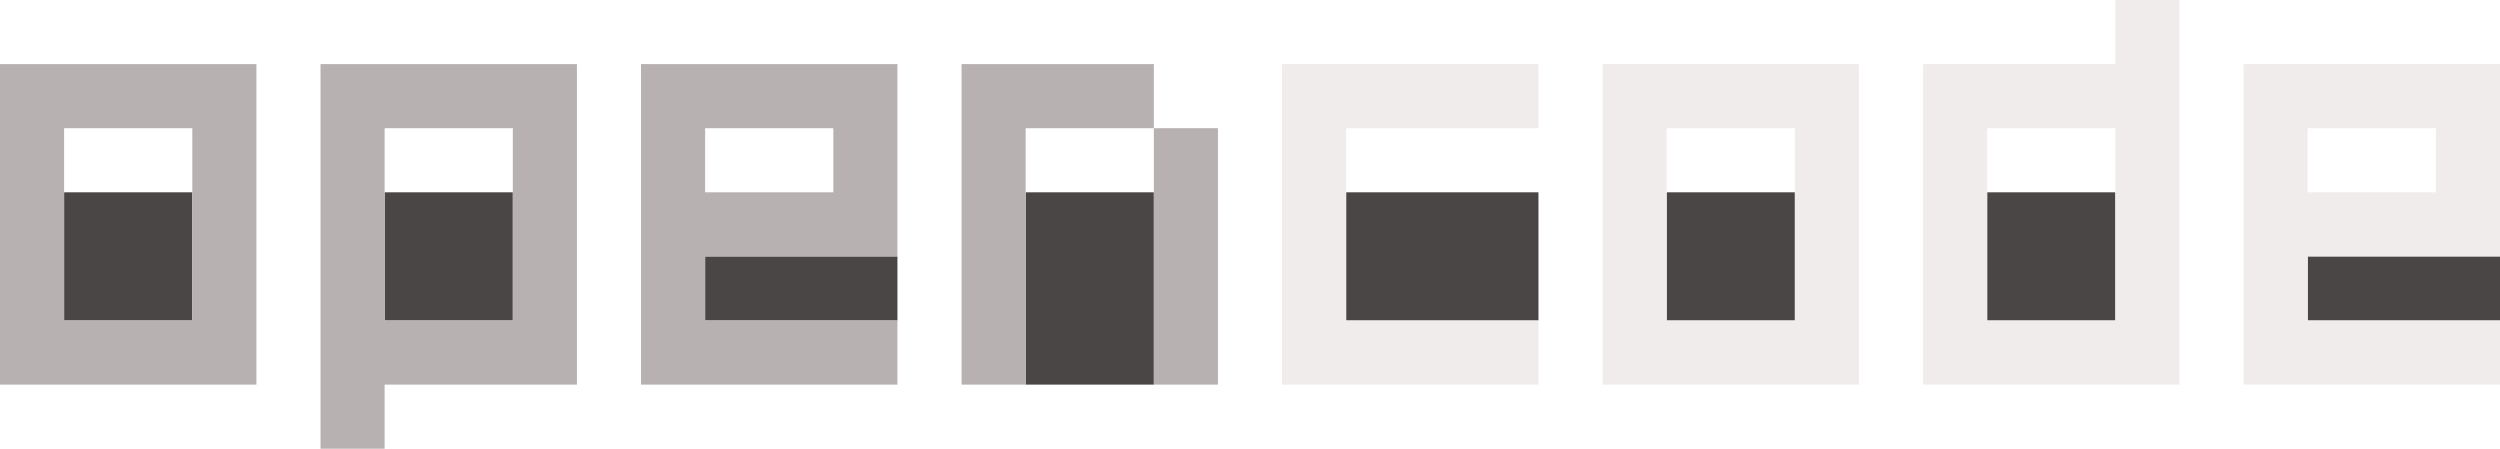
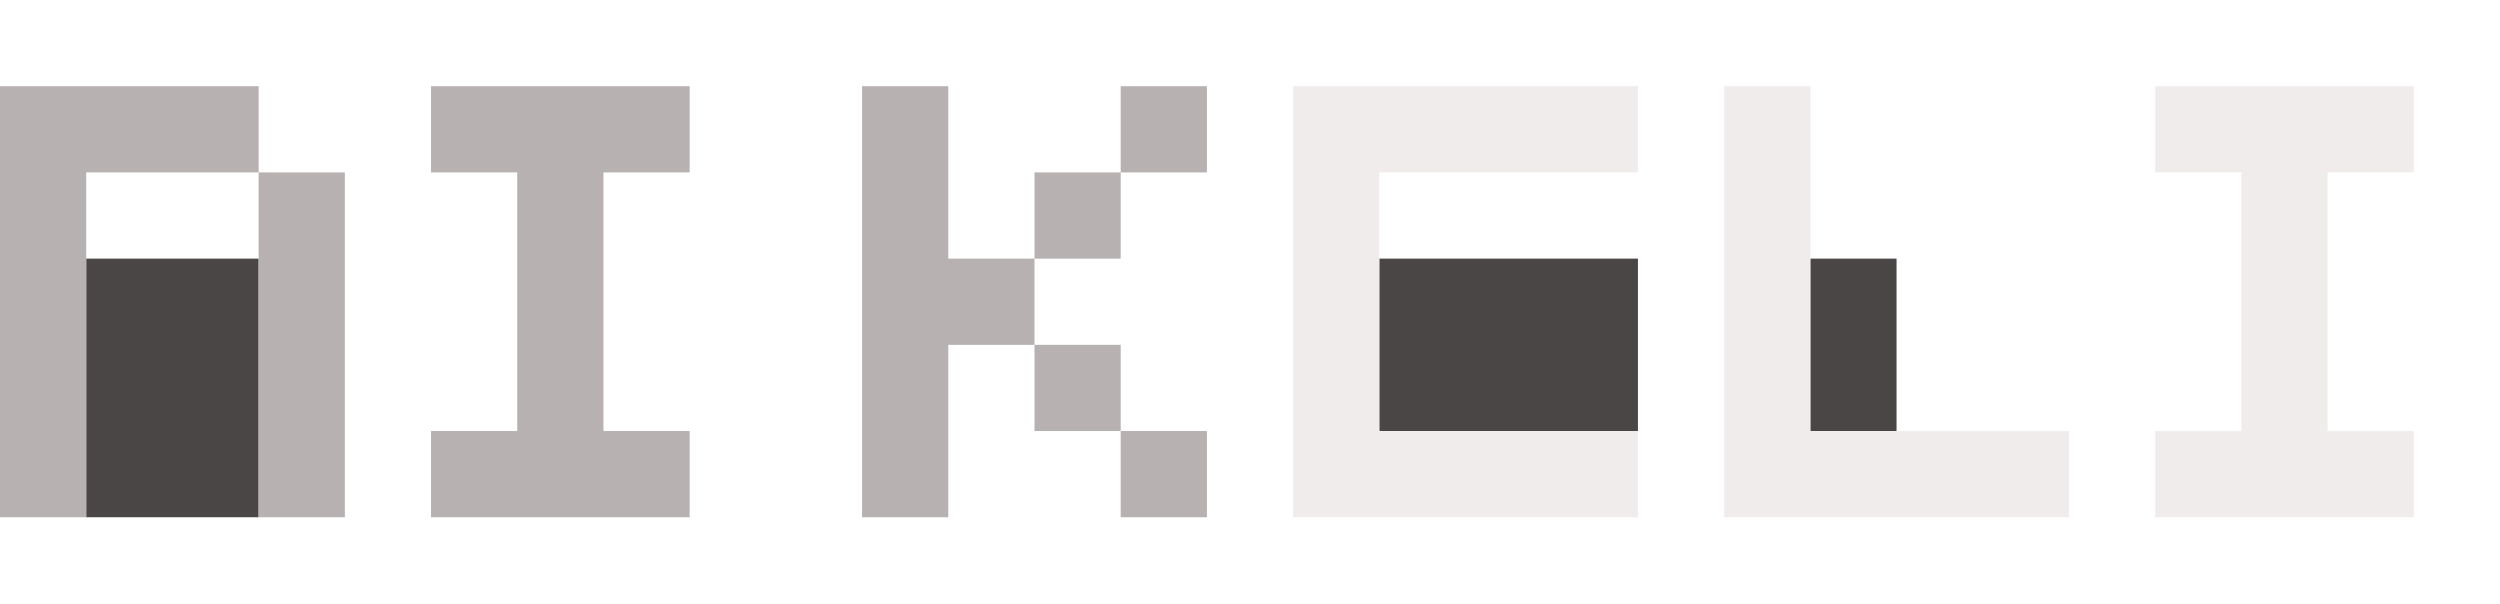
- <svg xmlns="http://www.w3.org/2000/svg" width="234" height="42" viewBox="0 0 234 42" fill="none">
-   <path d="M18 30H6V18H18V30Z" fill="#4B4646" />
-   <path d="M18 12H6V30H18V12ZM24 36H0V6H24V36Z" fill="#B7B1B1" />
-   <path d="M48 30H36V18H48V30Z" fill="#4B4646" />
-   <path d="M36 30H48V12H36V30ZM54 36H36V42H30V6H54V36Z" fill="#B7B1B1" />
-   <path d="M84 24V30H66V24H84Z" fill="#4B4646" />
-   <path d="M84 24H66V30H84V36H60V6H84V24ZM66 18H78V12H66V18Z" fill="#B7B1B1" />
-   <path d="M108 36H96V18H108V36Z" fill="#4B4646" />
-   <path d="M108 12H96V36H90V6H108V12ZM114 36H108V12H114V36Z" fill="#B7B1B1" />
-   <path d="M144 30H126V18H144V30Z" fill="#4B4646" />
-   <path d="M144 12H126V30H144V36H120V6H144V12Z" fill="#F1ECEC" />
-   <path d="M168 30H156V18H168V30Z" fill="#4B4646" />
-   <path d="M168 12H156V30H168V12ZM174 36H150V6H174V36Z" fill="#F1ECEC" />
-   <path d="M198 30H186V18H198V30Z" fill="#4B4646" />
-   <path d="M198 12H186V30H198V12ZM204 36H180V6H198V0H204V36Z" fill="#F1ECEC" />
-   <path d="M234 24V30H216V24H234Z" fill="#4B4646" />
-   <path d="M216 12V18H228V12H216ZM234 24H216V30H234V36H210V6H234V24Z" fill="#F1ECEC" />
+ <svg xmlns="http://www.w3.org/2000/svg" width="174" height="42" viewBox="0 0 174 42" fill="none">
+   <path d="M6 18H12V24H6ZM12 18H18V24H12ZM6 24H12V30H6ZM12 24H18V30H12ZM6 30H12V36H6ZM12 30H18V36H12ZM96 18H102V24H96ZM102 18H108V24H102ZM108 18H114V24H108ZM96 24H102V30H96ZM102 24H108V30H102ZM108 24H114V30H108ZM126 18H132V24H126ZM126 24H132V30H126Z" fill="#4B4646" />
+   <path d="M0 6H6V12H0ZM6 6H12V12H6ZM12 6H18V12H12ZM0 12H6V18H0ZM18 12H24V18H18ZM0 18H6V24H0ZM18 18H24V24H18ZM0 24H6V30H0ZM18 24H24V30H18ZM0 30H6V36H0ZM18 30H24V36H18ZM30 6H36V12H30ZM36 6H42V12H36ZM42 6H48V12H42ZM36 12H42V18H36ZM36 18H42V24H36ZM36 24H42V30H36ZM30 30H36V36H30ZM36 30H42V36H36ZM42 30H48V36H42ZM60 6H66V12H60ZM78 6H84V12H78ZM60 12H66V18H60ZM72 12H78V18H72ZM60 18H66V24H60ZM66 18H72V24H66ZM60 24H66V30H60ZM72 24H78V30H72ZM60 30H66V36H60ZM78 30H84V36H78Z" fill="#B7B1B1" />
+   <path d="M90 6H96V12H90ZM96 6H102V12H96ZM102 6H108V12H102ZM108 6H114V12H108ZM90 12H96V18H90ZM90 18H96V24H90ZM90 24H96V30H90ZM90 30H96V36H90ZM96 30H102V36H96ZM102 30H108V36H102ZM108 30H114V36H108ZM120 6H126V12H120ZM120 12H126V18H120ZM120 18H126V24H120ZM120 24H126V30H120ZM120 30H126V36H120ZM126 30H132V36H126ZM132 30H138V36H132ZM138 30H144V36H138ZM150 6H156V12H150ZM156 6H162V12H156ZM162 6H168V12H162ZM156 12H162V18H156ZM156 18H162V24H156ZM156 24H162V30H156ZM150 30H156V36H150ZM156 30H162V36H156ZM162 30H168V36H162Z" fill="#F1ECEC" />
</svg>
